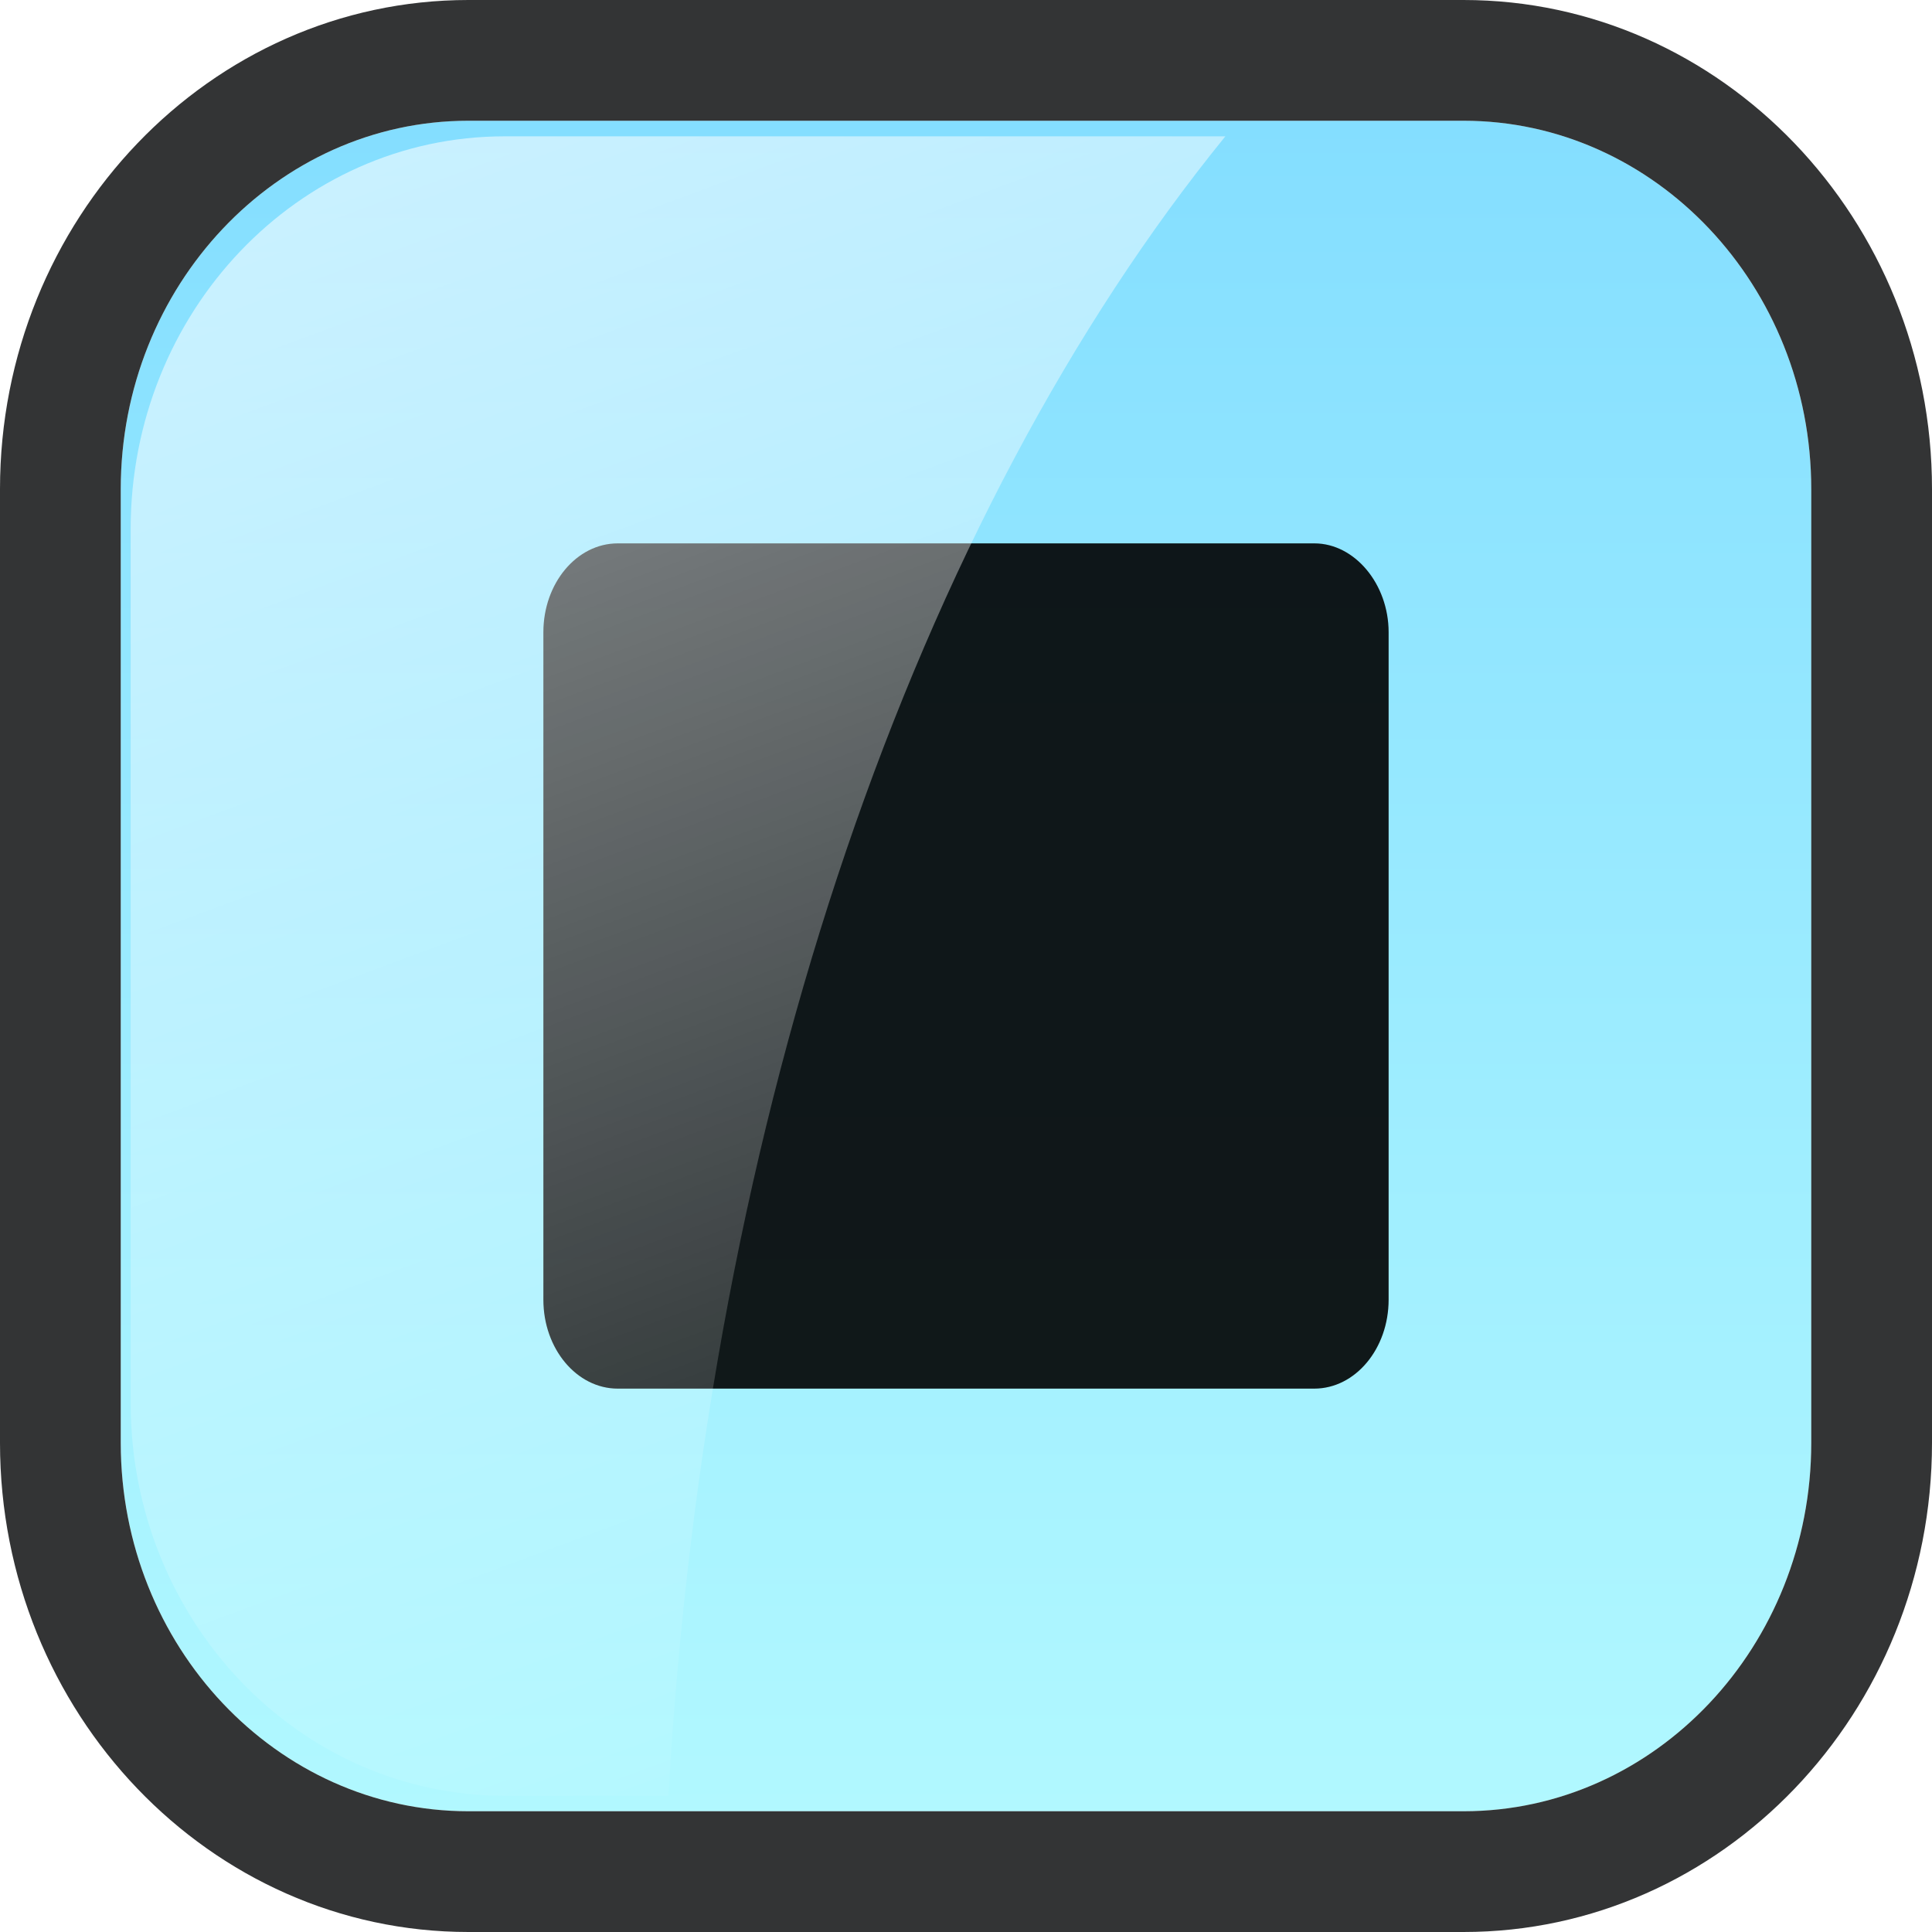
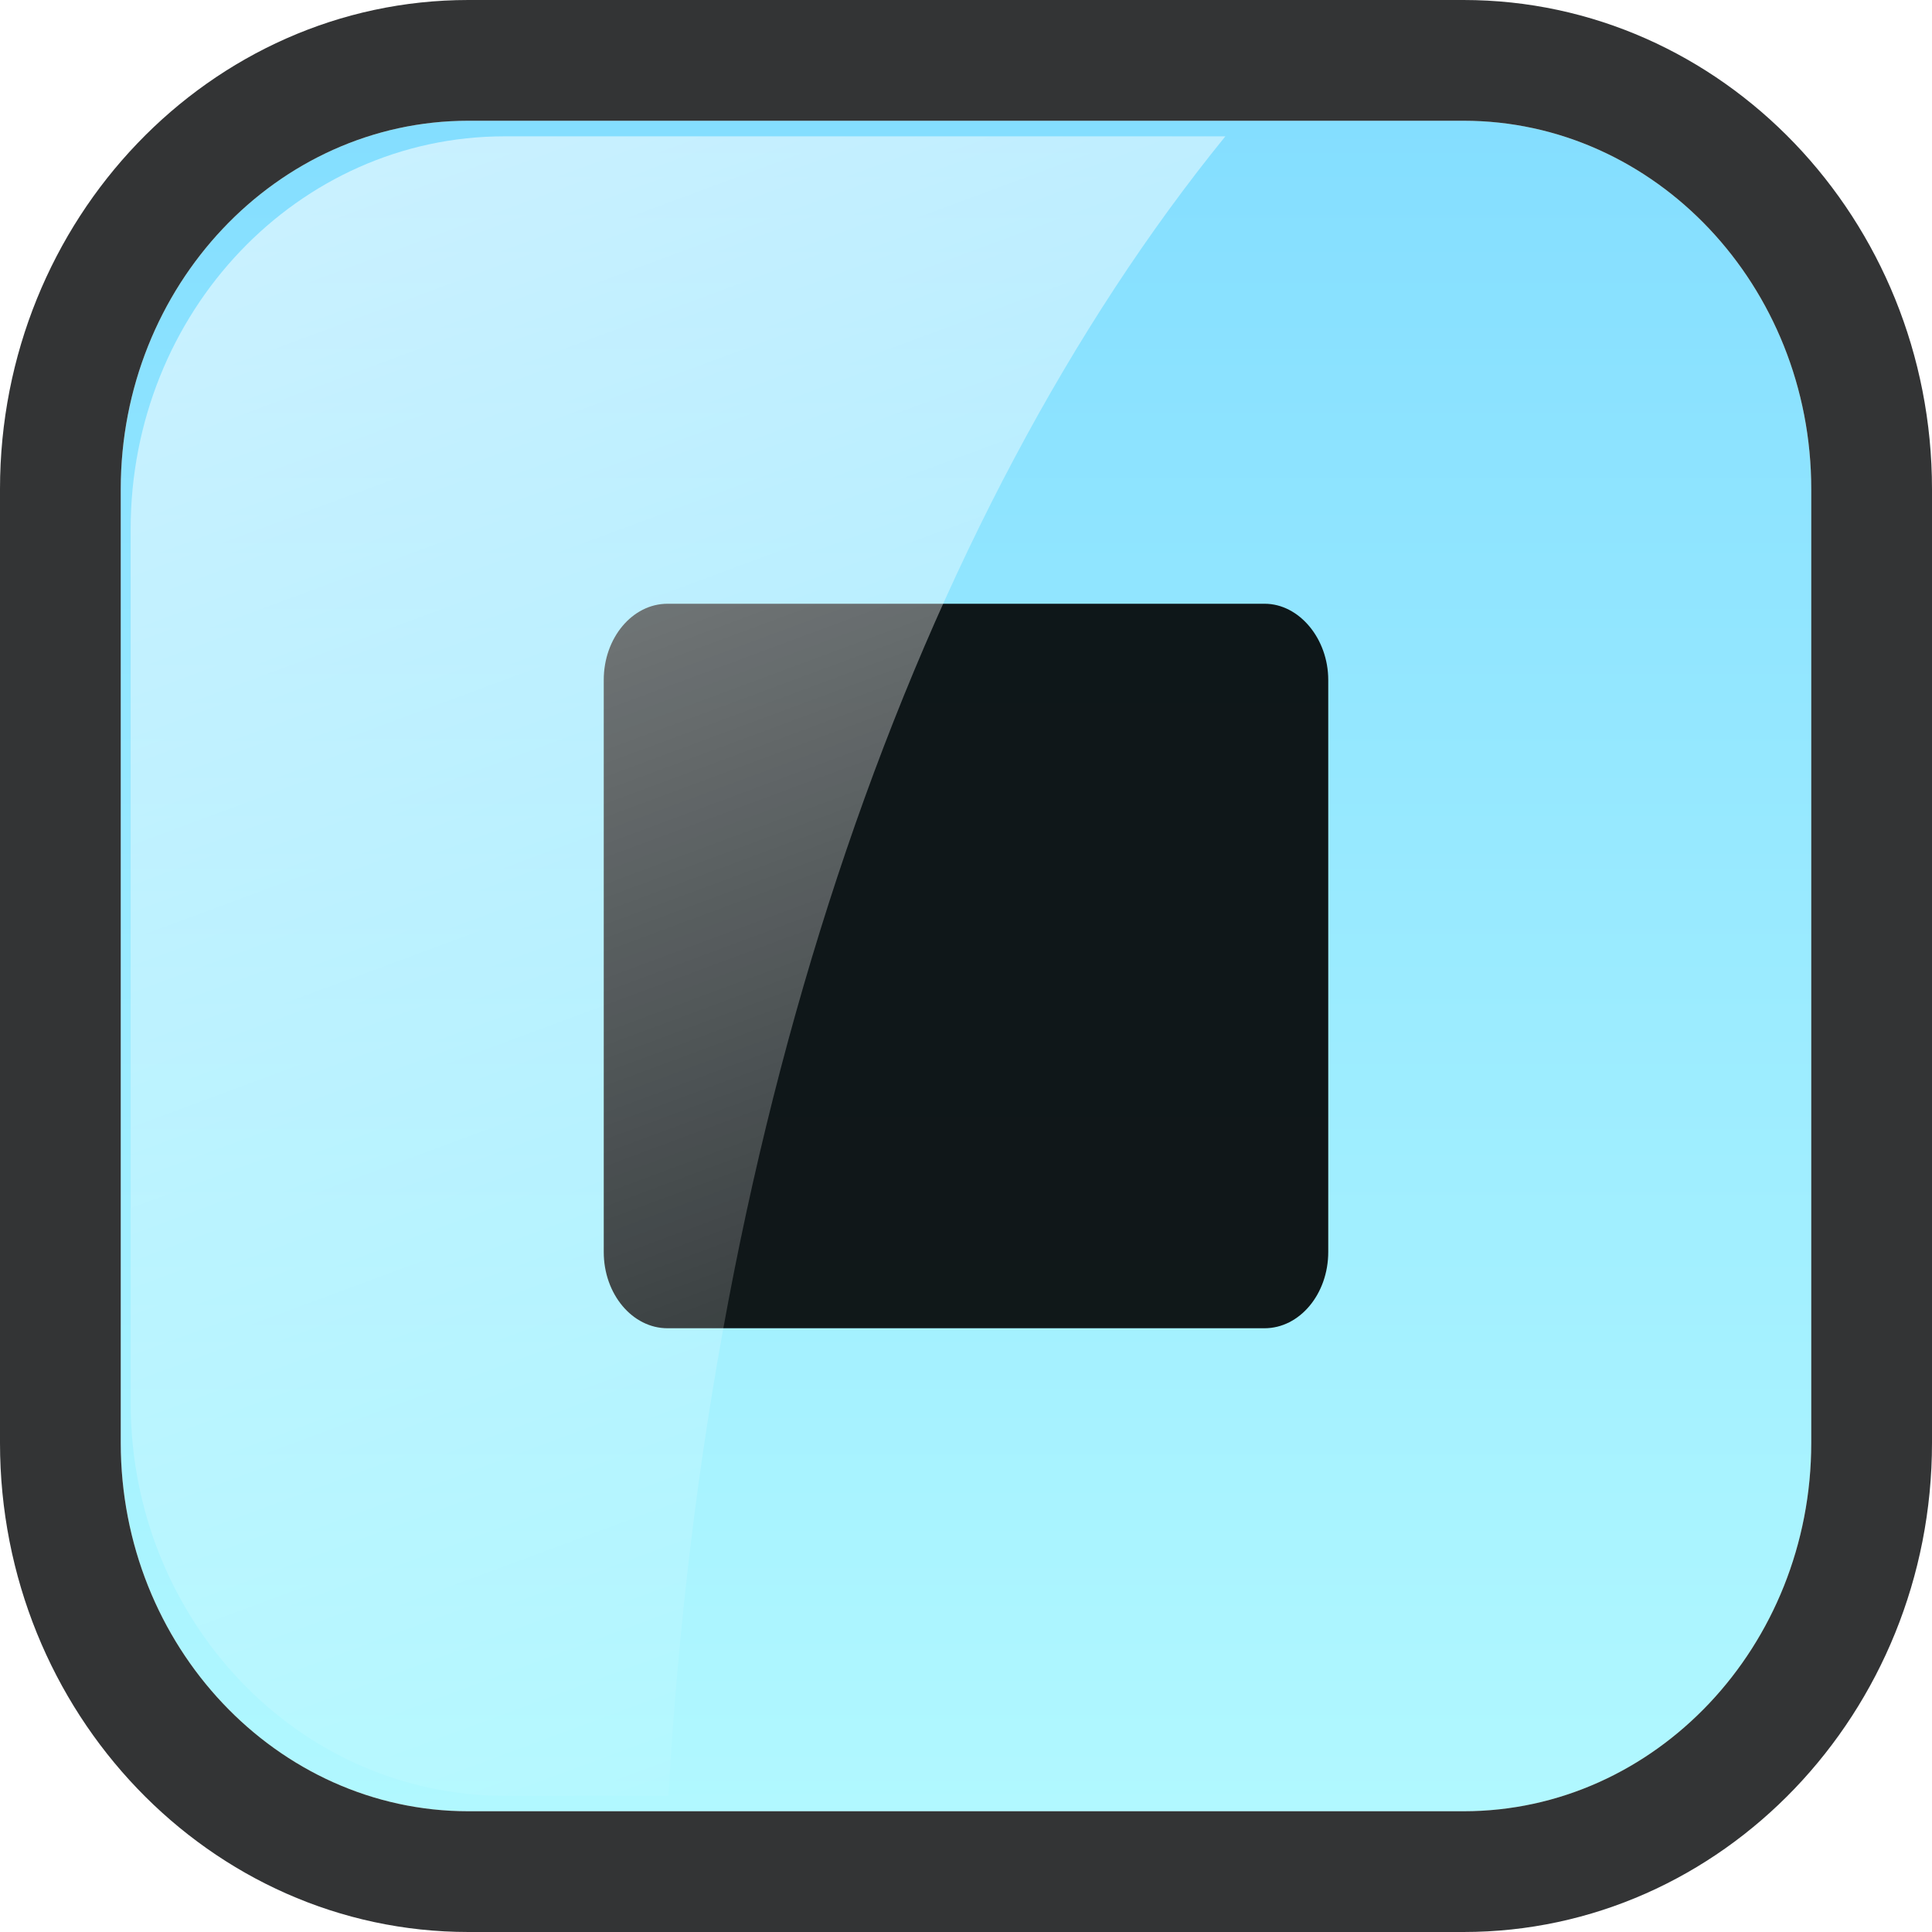
<svg xmlns="http://www.w3.org/2000/svg" version="1.1" id="图层_1" x="0px" y="0px" width="16px" height="16px" viewBox="0 0 16 16" enable-background="new 0 0 16 16" xml:space="preserve">
-   <linearGradient id="SVGID_1_" gradientUnits="userSpaceOnUse" x1="282" y1="-362" x2="282" y2="-348" gradientTransform="matrix(1 0 0 -1 -274 -347)">
-     <stop offset="0" style="stop-color:#B1F8FF" />
-     <stop offset="1" style="stop-color:#84DEFF" />
-   </linearGradient>
-   <path fill="url(#SVGID_1_)" d="M3.879,1C2.292,1,1,2.369,1,4.051v7.898C1,13.632,2.292,15,3.879,15h8.242  C13.709,15,15,13.632,15,11.949V4.051C15,2.369,13.708,1,12.12,1H3.879z" />
-   <path opacity="0.8" fill="#000102" enable-background="new    " d="M12.121,16H3.879C1.74,16,0,14.183,0,11.949V4.051  C0,1.817,1.74,0,3.879,0h8.241C14.26,0,16,1.817,16,4.051v7.898C16,14.183,14.26,16,12.121,16z M3.879,1C2.292,1,1,2.369,1,4.051  v7.898C1,13.632,2.292,15,3.879,15h8.242C13.709,15,15,13.632,15,11.949V4.051C15,2.369,13.708,1,12.12,1H3.879z" />
-   <path id="path12" opacity="0.9" enable-background="new    " d="M5.116,11.5c-0.34,0-0.616-0.33-0.616-0.736V5.236  C4.5,4.83,4.776,4.5,5.116,4.5h5.769c0.334,0,0.615,0.337,0.615,0.736v5.527c0,0.407-0.276,0.737-0.616,0.737H5.116z" />
-   <linearGradient id="SVGID_2_" gradientUnits="userSpaceOnUse" x1="626.74" y1="1253.097" x2="621.192" y2="1238.158" gradientTransform="matrix(1 0 0 1 -618 -1238)">
-     <stop offset="0" style="stop-color:#FFFFFF;stop-opacity:0" />
-     <stop offset="1" style="stop-color:#FFFFFF;stop-opacity:0.6" />
-   </linearGradient>
-   <path fill="url(#SVGID_2_)" d="M10.148,1.129h-5.97c-1.71,0-3.096,1.456-3.096,3.254v7.235c0,1.796,1.386,3.254,3.096,3.254h1.358  C5.854,9.195,7.605,4.256,10.148,1.129z" />
+   <g>
+     <linearGradient id="SVGID_1_" gradientUnits="userSpaceOnUse" x1="556" y1="790" x2="556" y2="776" gradientTransform="matrix(1 0 0 1 -548 -775)">
+       <stop offset="0" style="stop-color:#B1F8FF" />
+       <stop offset="1" style="stop-color:#84DEFF" />
+     </linearGradient>
+     <path fill="url(#SVGID_1_)" d="M3.879,1C2.292,1,1,2.369,1,4.051v7.898C1,13.632,2.292,15,3.879,15h8.242   C13.709,15,15,13.632,15,11.949V4.051C15,2.369,13.708,1,12.12,1H3.879z" />
+     <path opacity="0.8" fill="#000102" enable-background="new    " d="M12.121,16H3.879C1.74,16,0,14.183,0,11.949V4.051   C0,1.817,1.74,0,3.879,0h8.241C14.26,0,16,1.817,16,4.051v7.898C16,14.183,14.26,16,12.121,16z M3.879,1C2.292,1,1,2.369,1,4.051   v7.898C1,13.632,2.292,15,3.879,15h8.242C13.709,15,15,13.632,15,11.949V4.051C15,2.369,13.708,1,12.12,1H3.879z" />
+     <path id="path12" opacity="0.9" enable-background="new    " d="M5.528,11C5.237,11,5,10.717,5,10.369V5.631   C5,5.283,5.237,5,5.528,5h4.945C10.759,5,11,5.289,11,5.631v4.737C11,10.717,10.763,11,10.472,11H5.528z" />
+     <linearGradient id="SVGID_2_" gradientUnits="userSpaceOnUse" x1="900.74" y1="-1600.097" x2="895.192" y2="-1585.158" gradientTransform="matrix(1 0 0 -1 -892 -1585)">
+       <stop offset="0" style="stop-color:#FFFFFF;stop-opacity:0" />
+       <stop offset="1" style="stop-color:#FFFFFF;stop-opacity:0.6" />
+     </linearGradient>
+     <path fill="url(#SVGID_2_)" d="M10.148,1.129h-5.97c-1.71,0-3.096,1.456-3.096,3.254v7.235c0,1.796,1.386,3.254,3.096,3.254h1.358   C5.854,9.195,7.605,4.256,10.148,1.129z" />
+   </g>
</svg>
